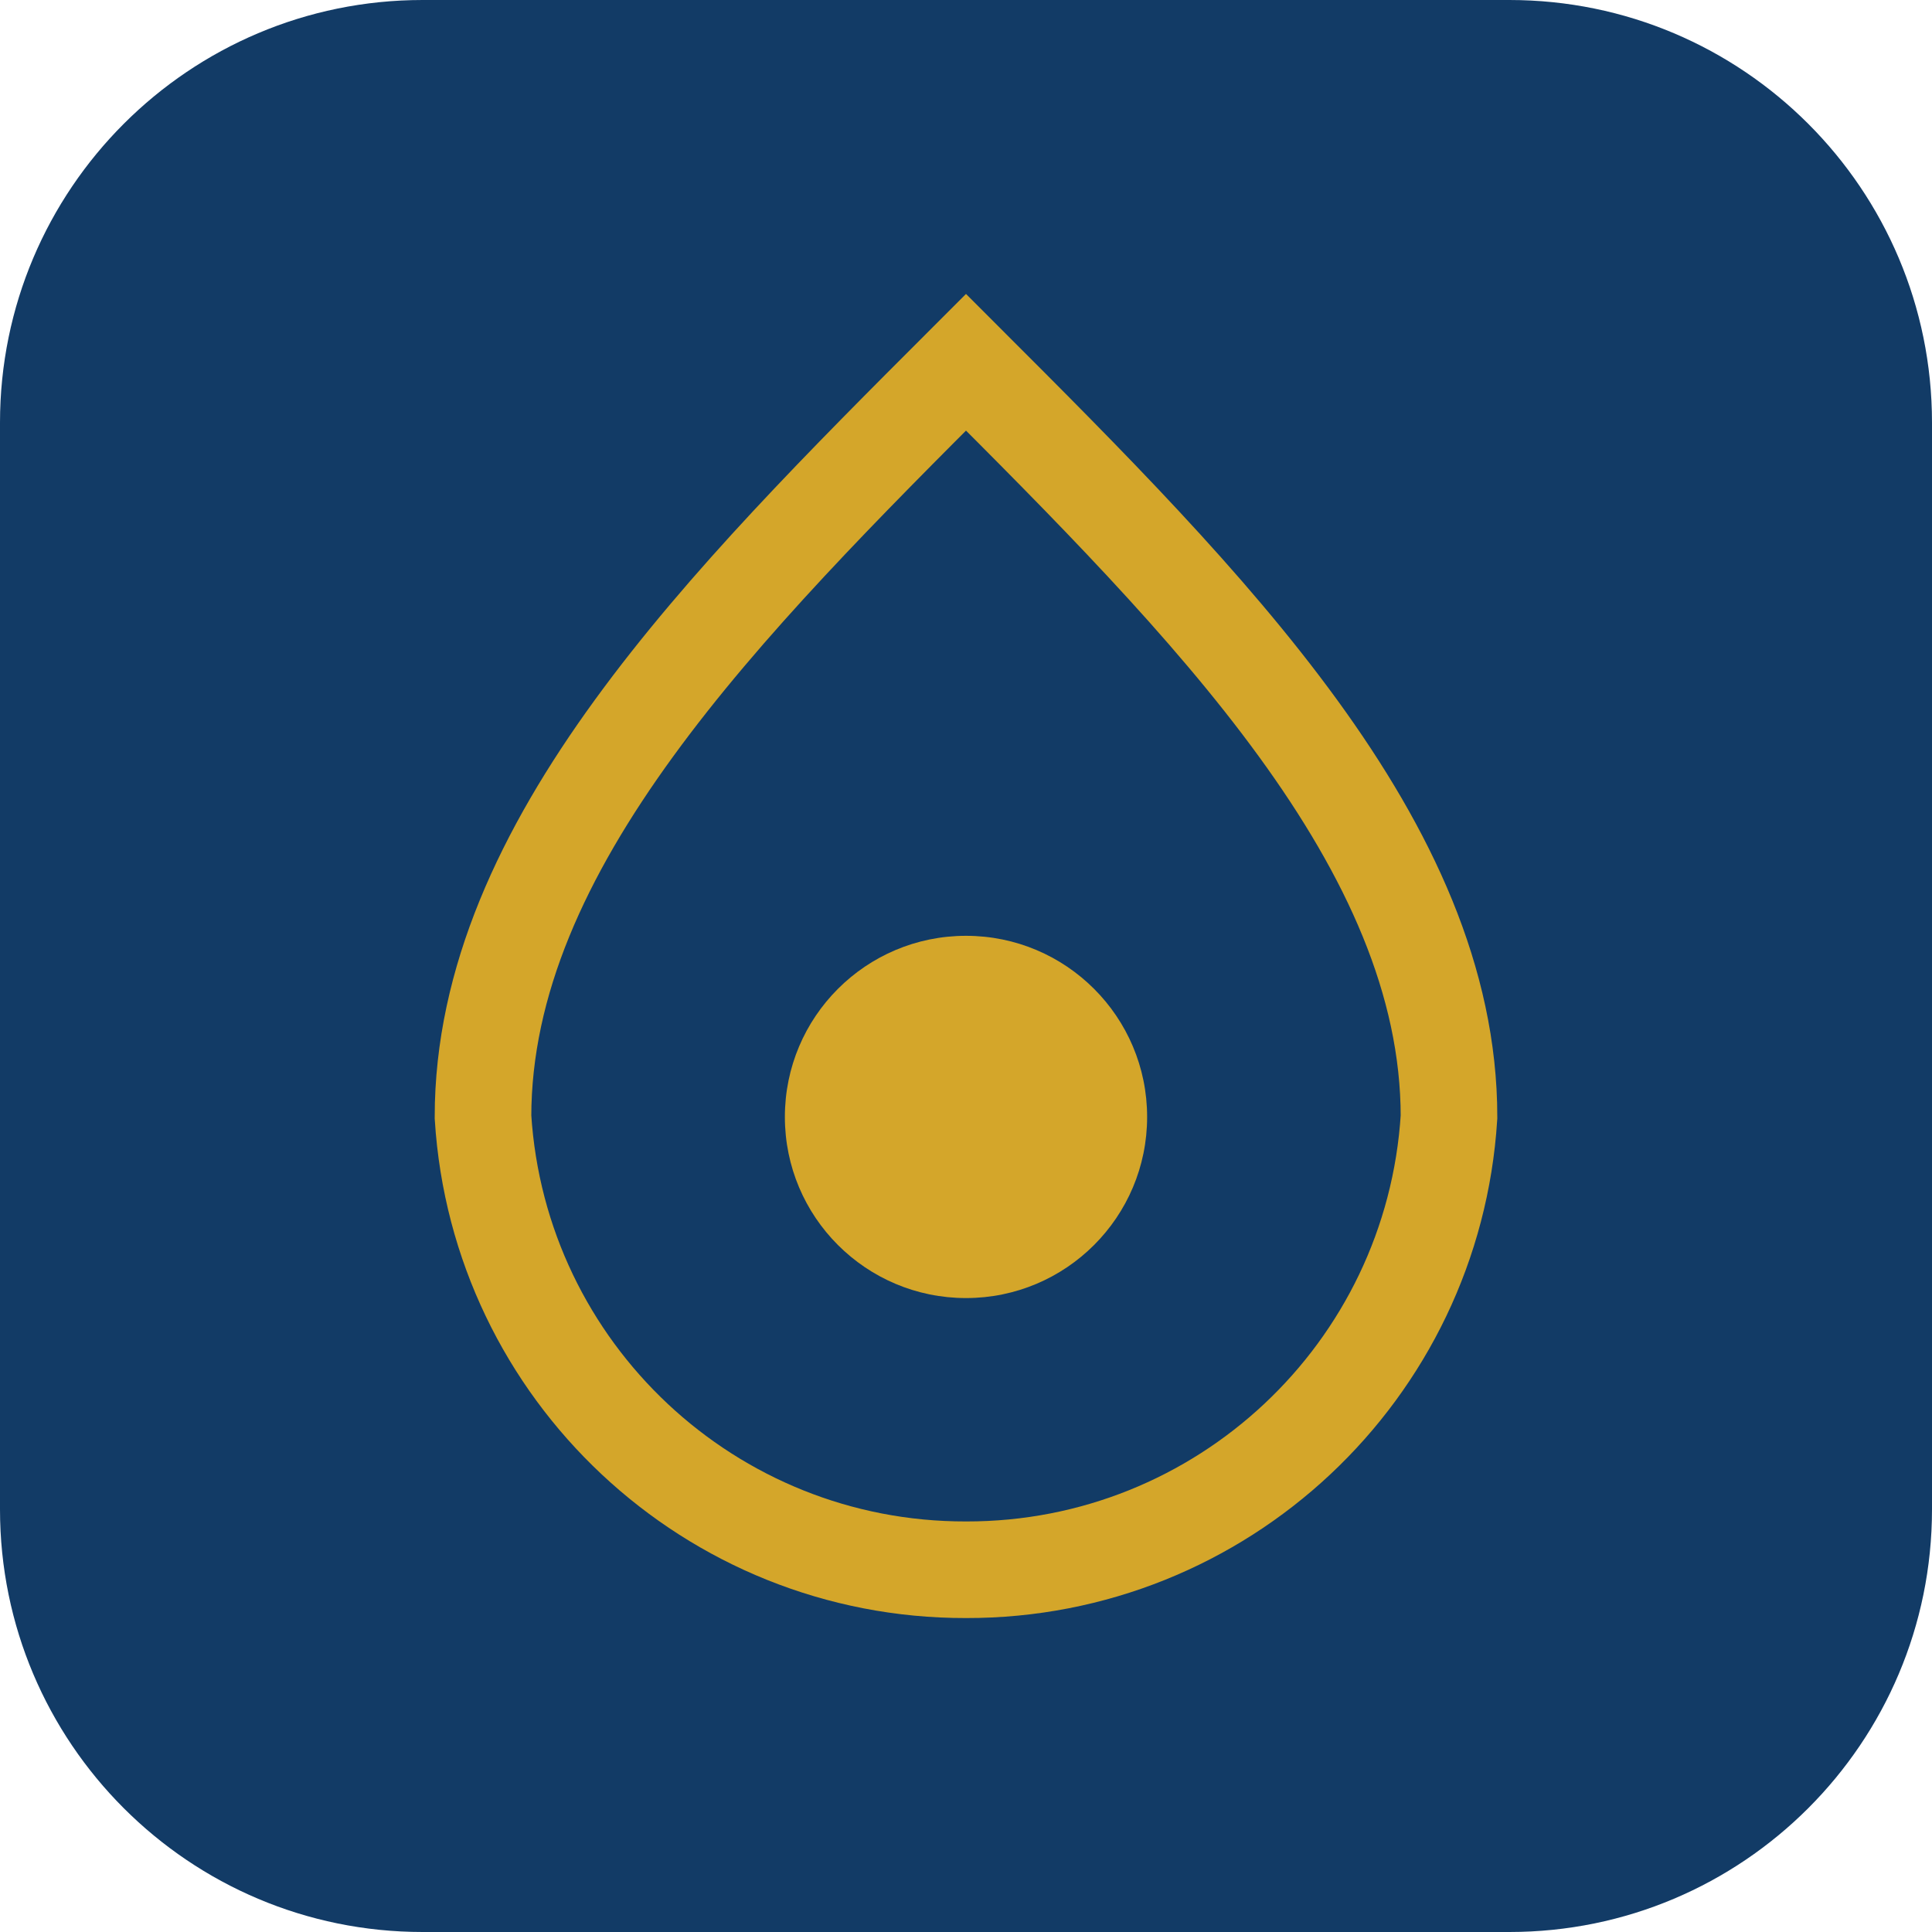
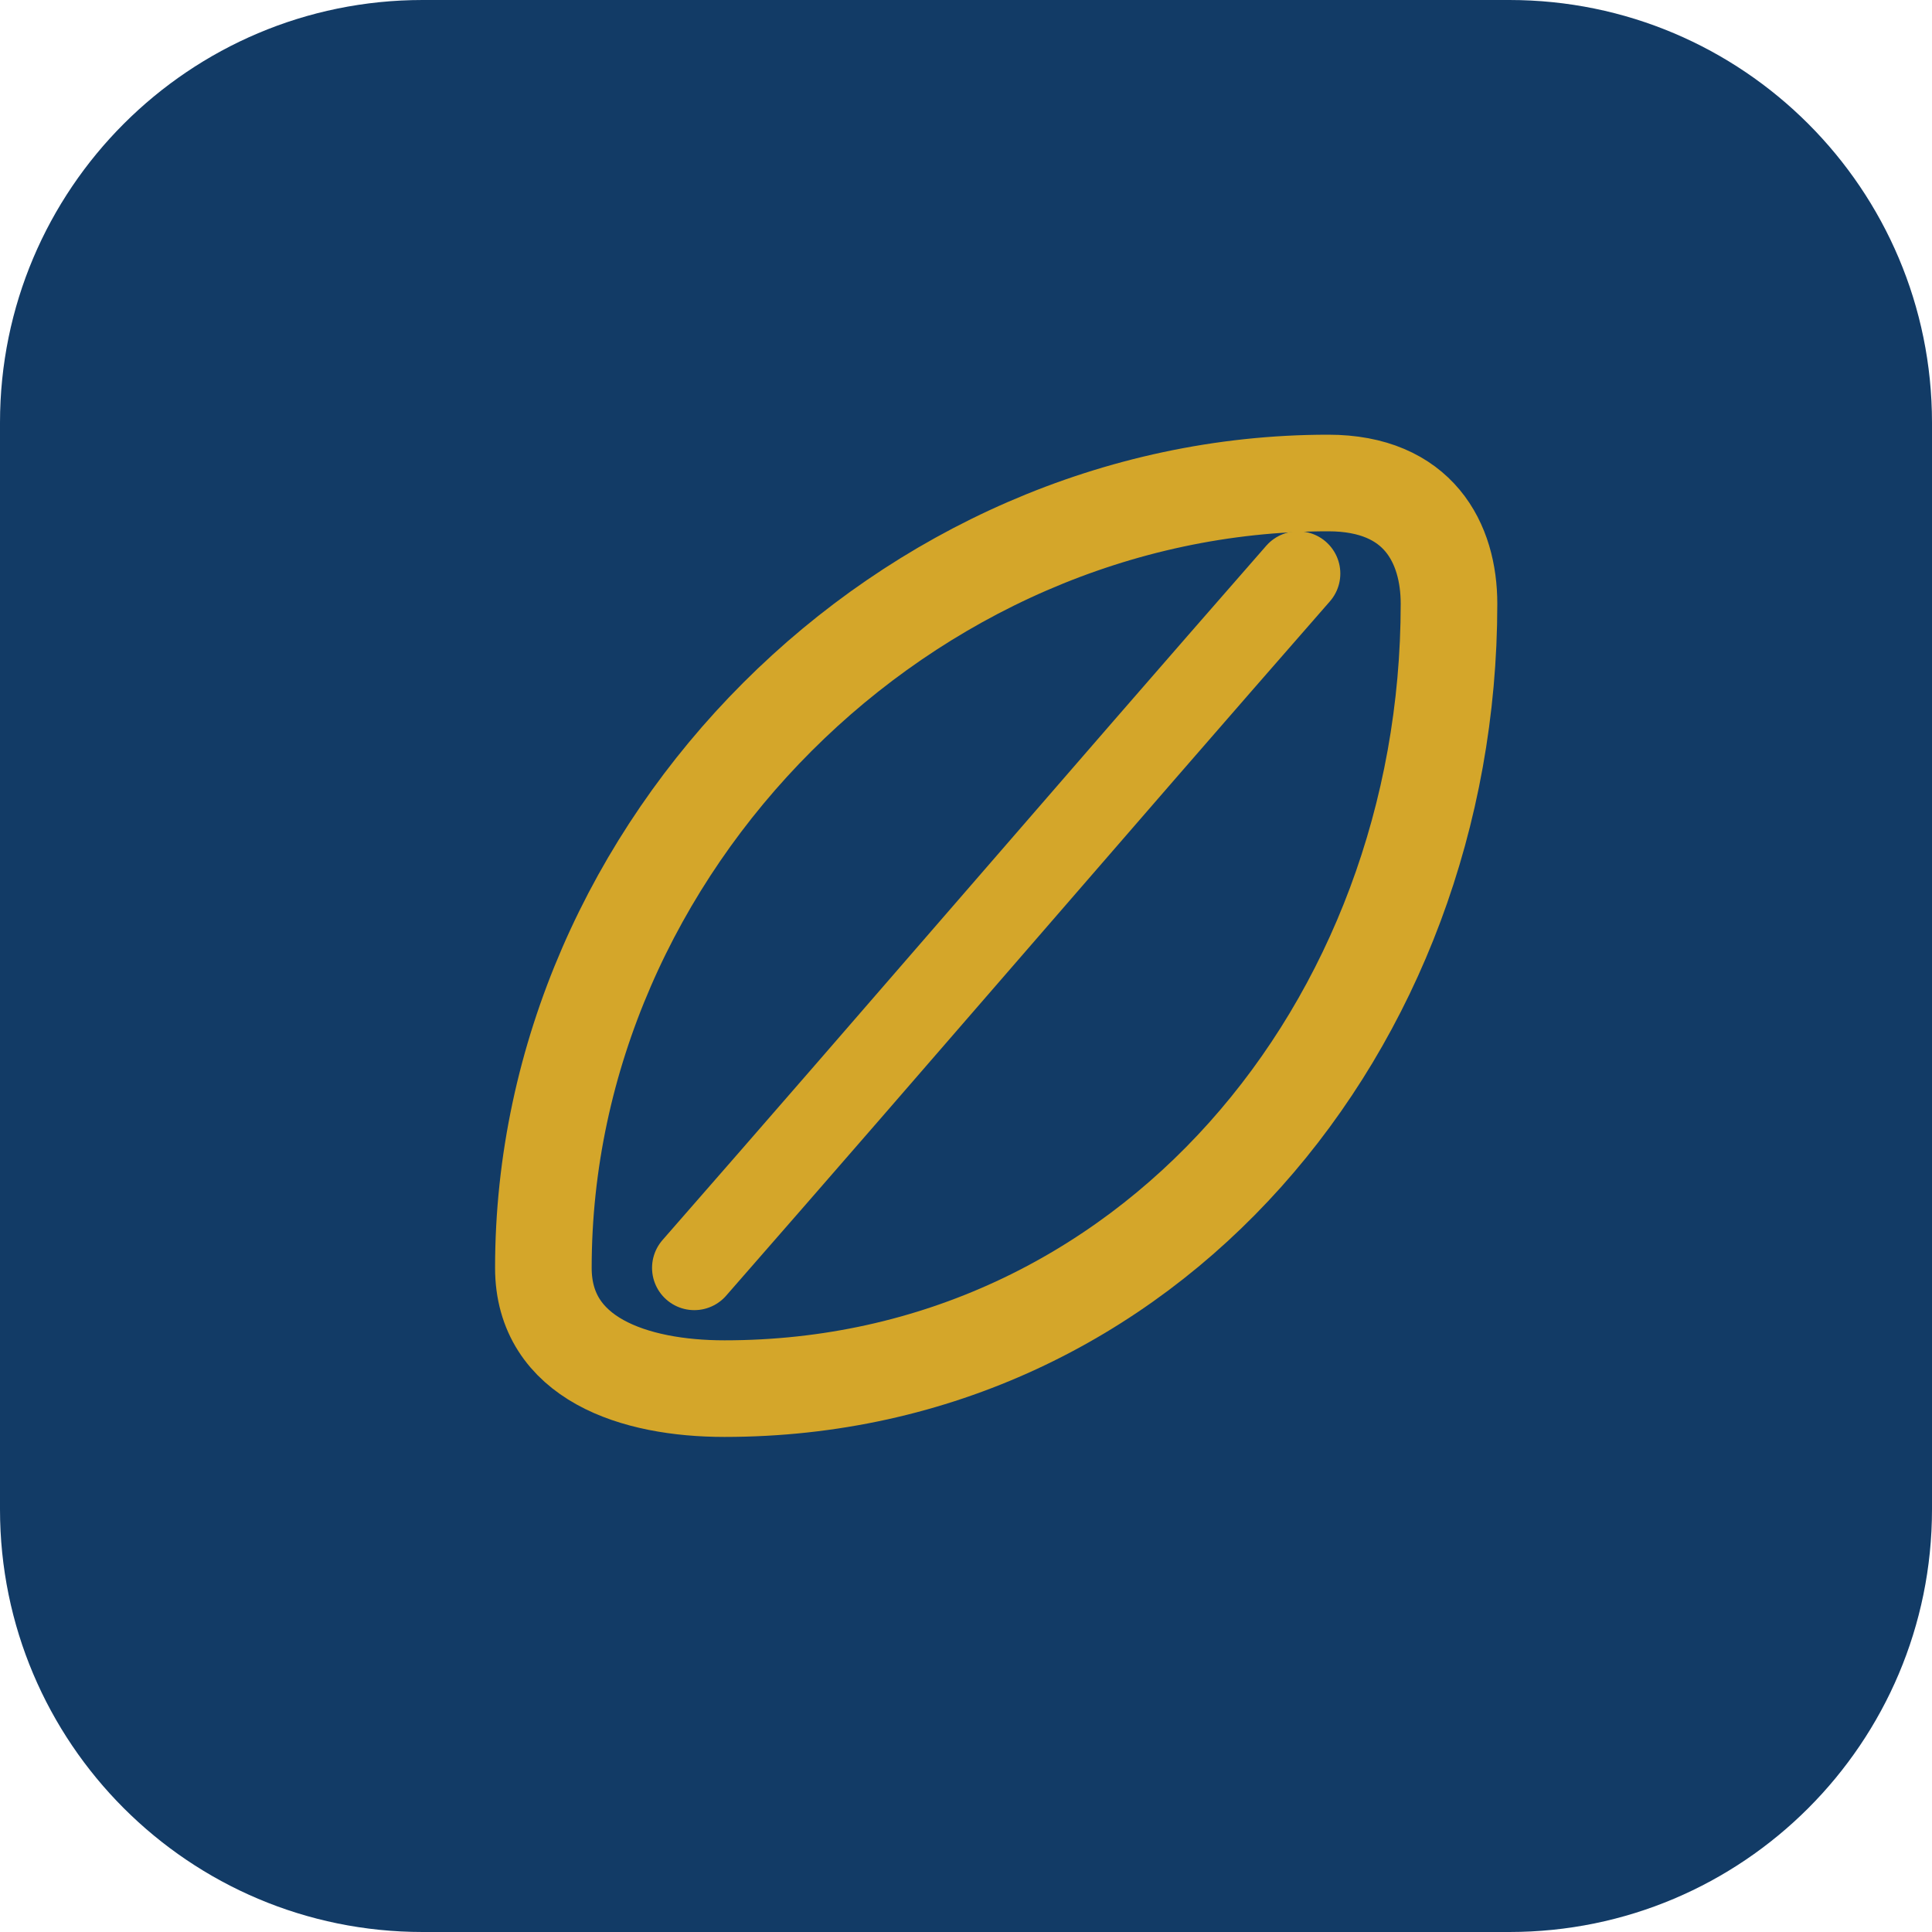
<svg xmlns="http://www.w3.org/2000/svg" viewBox="0 0 32 32" fill="none">
  <rect width="32" height="32" rx="7" fill="#123B66" />
-   <path d="M16 6c-4 4-8 8-8 12.5A8 8 0 0 0 16 26a8 8 0 0 0 8-7.5C24 14 20 10 16 6Z" stroke="#D4A62A" stroke-width="1.6" fill="none" />
-   <circle cx="16" cy="18.5" r="3" fill="#D4A62A" />
+   <path d="M22 8C15 8 9 14 9 21C9 22.5 10.5 23 12 23C19 23 24 17 24 10C24 9 23.5 8 22 8Z" stroke="#D4A62A" stroke-width="1.6" stroke-linejoin="round" fill="none" />
+   <path d="M11.5 21C15 17 18 13.5 21.5 9.5" stroke="#D4A62A" stroke-width="1.4" stroke-linecap="round" fill="none" />
</svg>
